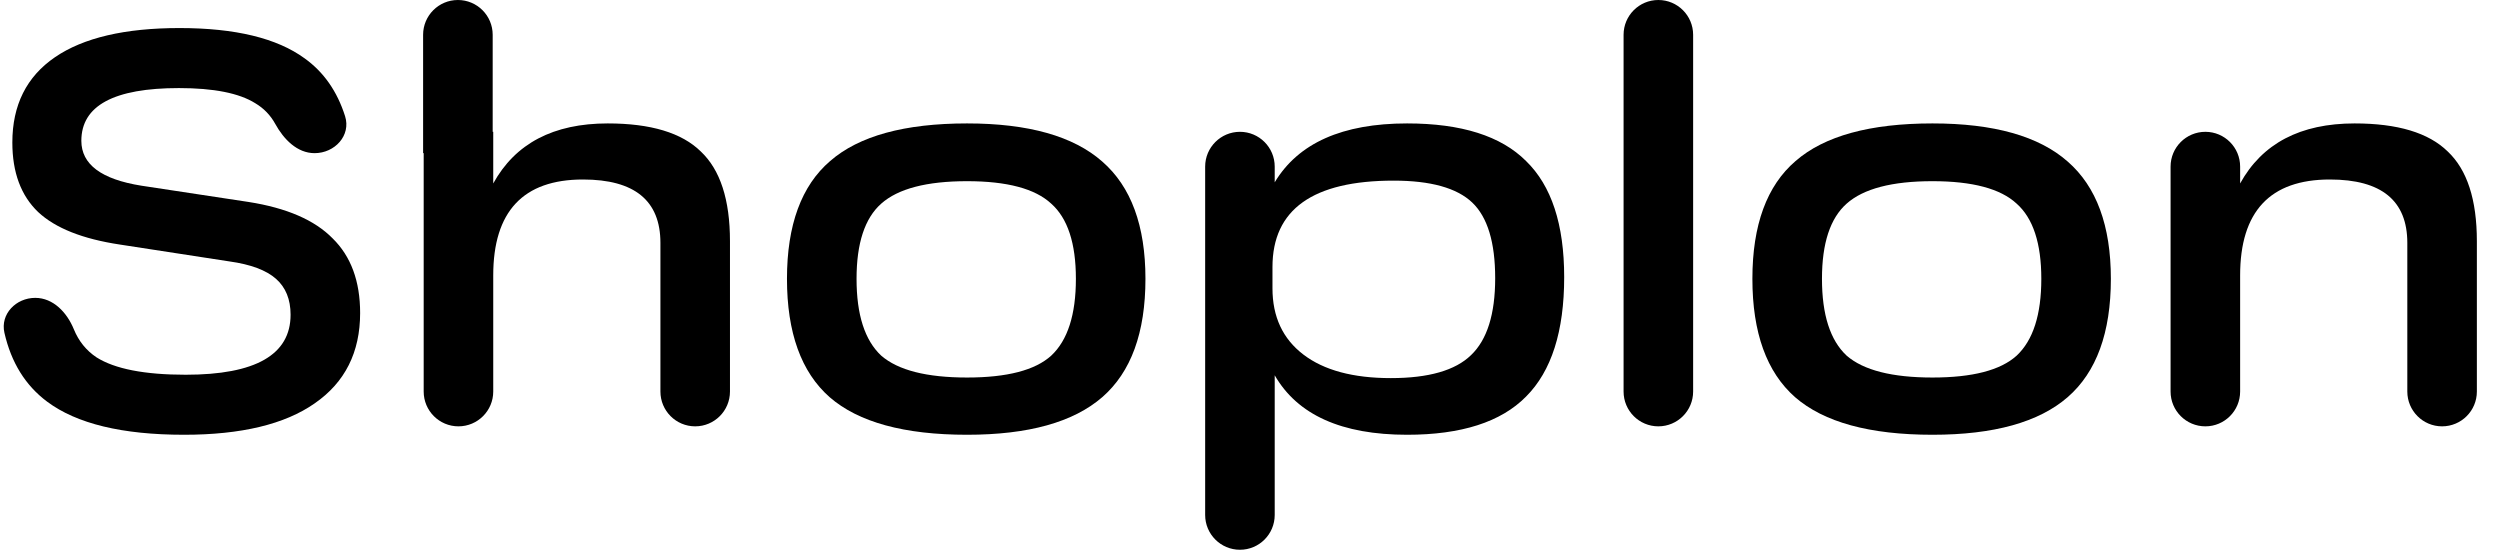
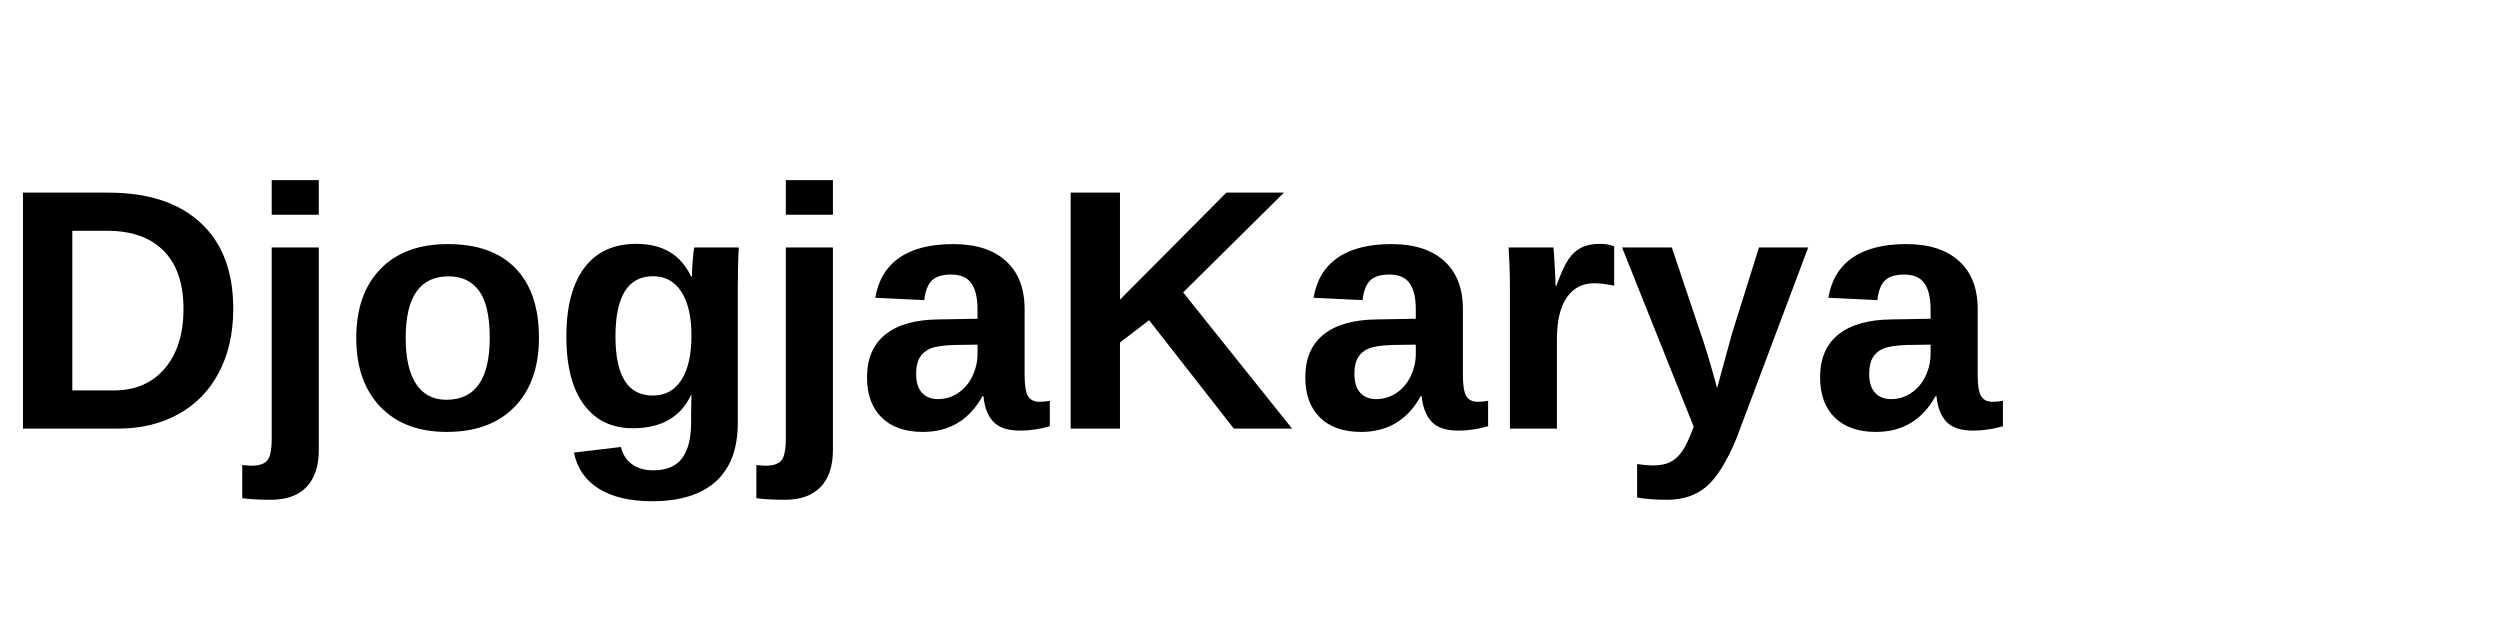
- <svg xmlns="http://www.w3.org/2000/svg" width="95" height="21" viewBox="0 0 95 21" fill="none">
-   <path d="M6.992 16.521C4.647 16.521 2.913 16.101 1.791 15.263C0.966 14.647 0.425 13.775 0.168 12.646C0.006 11.934 0.608 11.319 1.339 11.319C2.023 11.319 2.545 11.875 2.804 12.508C2.989 12.962 3.277 13.319 3.667 13.579C4.363 14.019 5.493 14.24 7.056 14.24C9.713 14.24 11.042 13.479 11.042 11.959C11.042 11.376 10.857 10.921 10.488 10.595C10.118 10.268 9.529 10.047 8.719 9.934L4.562 9.294C3.141 9.081 2.103 8.669 1.45 8.058C0.796 7.433 0.469 6.551 0.469 5.415C0.469 3.993 1.009 2.913 2.089 2.174C3.169 1.435 4.747 1.066 6.821 1.066C8.939 1.066 10.524 1.45 11.575 2.217C12.301 2.737 12.813 3.469 13.113 4.415C13.345 5.148 12.722 5.82 11.954 5.82C11.289 5.82 10.779 5.289 10.459 4.707C10.276 4.375 10.023 4.114 9.699 3.922C9.088 3.539 8.122 3.347 6.8 3.347C4.327 3.347 3.091 4.015 3.091 5.351C3.091 6.246 3.851 6.814 5.372 7.056L9.443 7.674C10.893 7.901 11.959 8.363 12.641 9.06C13.337 9.742 13.685 10.687 13.685 11.895C13.685 13.387 13.11 14.531 11.959 15.327C10.822 16.123 9.166 16.521 6.992 16.521Z" fill="black" />
-   <path d="M23.092 4.69C24.726 4.69 25.906 5.045 26.63 5.756C27.369 6.452 27.739 7.589 27.739 9.166V14.879C27.739 15.609 27.147 16.201 26.417 16.201C25.687 16.201 25.096 15.609 25.096 14.879V9.23C25.096 7.624 24.115 6.821 22.154 6.821C19.88 6.821 18.743 8.036 18.743 10.467V14.879C18.743 15.609 18.151 16.201 17.421 16.201C16.692 16.201 16.1 15.609 16.1 14.879V5.82H16.078V1.322C16.078 0.592 16.67 0 17.4 0C18.13 0 18.722 0.592 18.722 1.322V5.009H18.743V6.971C19.581 5.45 21.031 4.69 23.092 4.69Z" fill="black" />
-   <path d="M36.748 16.521C34.361 16.521 32.62 16.044 31.526 15.092C30.445 14.14 29.905 12.641 29.905 10.595C29.905 8.548 30.453 7.056 31.547 6.118C32.641 5.166 34.375 4.69 36.748 4.69C39.079 4.69 40.791 5.173 41.886 6.139C42.98 7.091 43.527 8.577 43.527 10.595C43.527 12.641 42.98 14.14 41.886 15.092C40.791 16.044 39.079 16.521 36.748 16.521ZM36.748 14.346C38.269 14.346 39.335 14.069 39.946 13.515C40.571 12.932 40.884 11.959 40.884 10.595C40.884 9.244 40.571 8.292 39.946 7.738C39.335 7.17 38.269 6.885 36.748 6.885C35.213 6.885 34.126 7.17 33.487 7.738C32.861 8.292 32.549 9.244 32.549 10.595C32.549 11.959 32.861 12.932 33.487 13.515C34.126 14.069 35.213 14.346 36.748 14.346Z" fill="black" />
-   <path d="M53.47 4.69C55.531 4.69 57.037 5.166 57.989 6.118C58.956 7.056 59.439 8.527 59.439 10.531C59.439 12.591 58.956 14.105 57.989 15.071C57.037 16.037 55.531 16.521 53.47 16.521C50.983 16.521 49.306 15.767 48.439 14.261V19.569C48.439 20.299 47.848 20.891 47.118 20.891C46.388 20.891 45.796 20.299 45.796 19.569V6.331C45.796 5.601 46.388 5.009 47.118 5.009C47.848 5.009 48.439 5.601 48.439 6.331V6.928C49.335 5.436 51.012 4.69 53.47 4.69ZM49.527 13.472C50.308 14.069 51.417 14.368 52.852 14.368C54.287 14.368 55.303 14.076 55.9 13.494C56.511 12.911 56.817 11.938 56.817 10.573C56.817 9.209 56.526 8.25 55.943 7.695C55.36 7.141 54.365 6.864 52.959 6.864C49.889 6.864 48.354 7.958 48.354 10.147V10.957C48.354 12.037 48.745 12.875 49.527 13.472Z" fill="black" />
-   <path d="M64.339 14.879C64.339 15.609 63.747 16.201 63.017 16.201C62.287 16.201 61.696 15.609 61.696 14.879V1.322C61.696 0.592 62.287 0 63.017 0C63.747 0 64.339 0.592 64.339 1.322V14.879Z" fill="black" />
-   <path d="M73.434 16.521C71.047 16.521 69.306 16.044 68.212 15.092C67.132 14.14 66.591 12.641 66.591 10.595C66.591 8.548 67.139 7.056 68.233 6.118C69.327 5.166 71.061 4.69 73.434 4.69C75.765 4.69 77.477 5.173 78.572 6.139C79.666 7.091 80.213 8.577 80.213 10.595C80.213 12.641 79.666 14.14 78.572 15.092C77.477 16.044 75.765 16.521 73.434 16.521ZM73.434 14.346C74.955 14.346 76.021 14.069 76.632 13.515C77.257 12.932 77.57 11.959 77.57 10.595C77.57 9.244 77.257 8.292 76.632 7.738C76.021 7.17 74.955 6.885 73.434 6.885C71.899 6.885 70.812 7.17 70.173 7.738C69.547 8.292 69.235 9.244 69.235 10.595C69.235 11.959 69.547 12.932 70.173 13.515C70.812 14.069 71.899 14.346 73.434 14.346Z" fill="black" />
-   <path d="M89.474 4.69C91.108 4.69 92.288 5.045 93.013 5.756C93.752 6.452 94.121 7.589 94.121 9.166V14.879C94.121 15.609 93.529 16.201 92.799 16.201C92.07 16.201 91.478 15.609 91.478 14.879V9.23C91.478 7.624 90.497 6.821 88.536 6.821C86.262 6.821 85.125 8.036 85.125 10.467V14.879C85.125 15.609 84.534 16.201 83.804 16.201C83.074 16.201 82.482 15.609 82.482 14.879V6.331C82.482 5.601 83.074 5.009 83.804 5.009C84.534 5.009 85.125 5.601 85.125 6.331V6.971C85.964 5.45 87.413 4.69 89.474 4.69Z" fill="black" />
+ <svg xmlns="http://www.w3.org/2000/svg" width="350" height="90" viewBox="0 0 350 90" fill="none">
+   <text x="0" y="60" font-family="Arial, sans-serif" font-size="48" font-weight="bold" fill="black">DjogjaKarya</text>
</svg>
